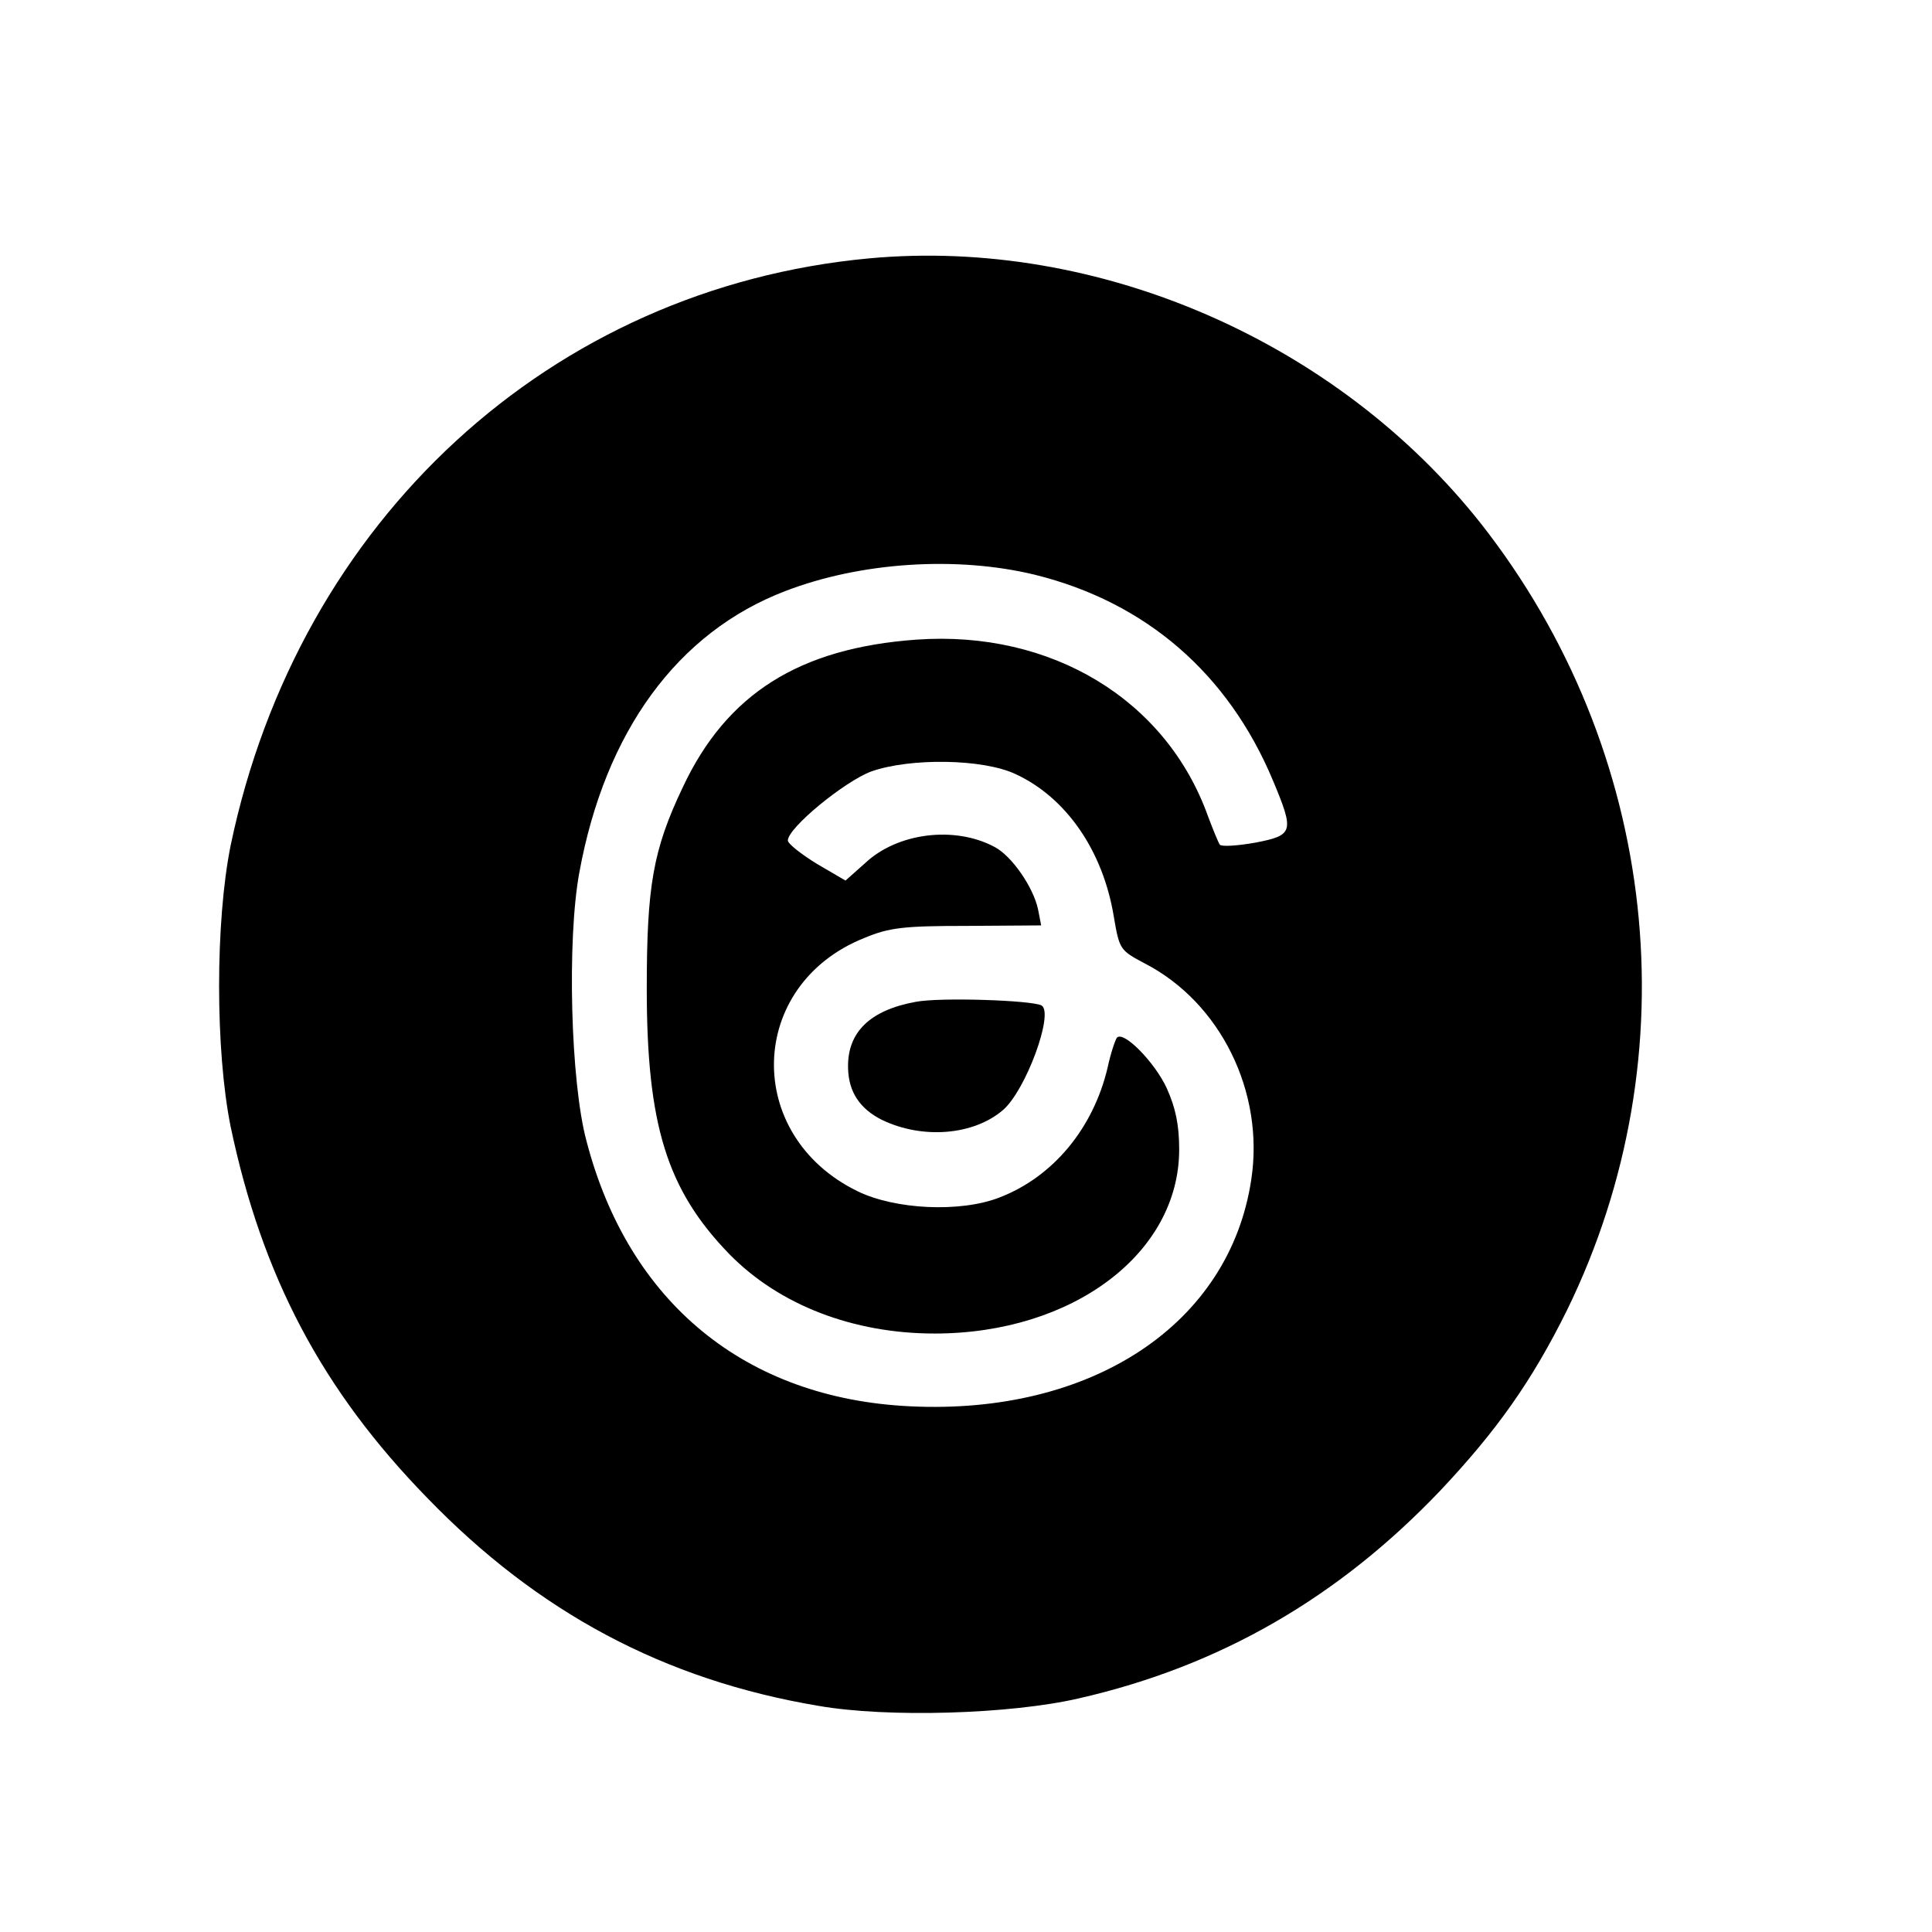
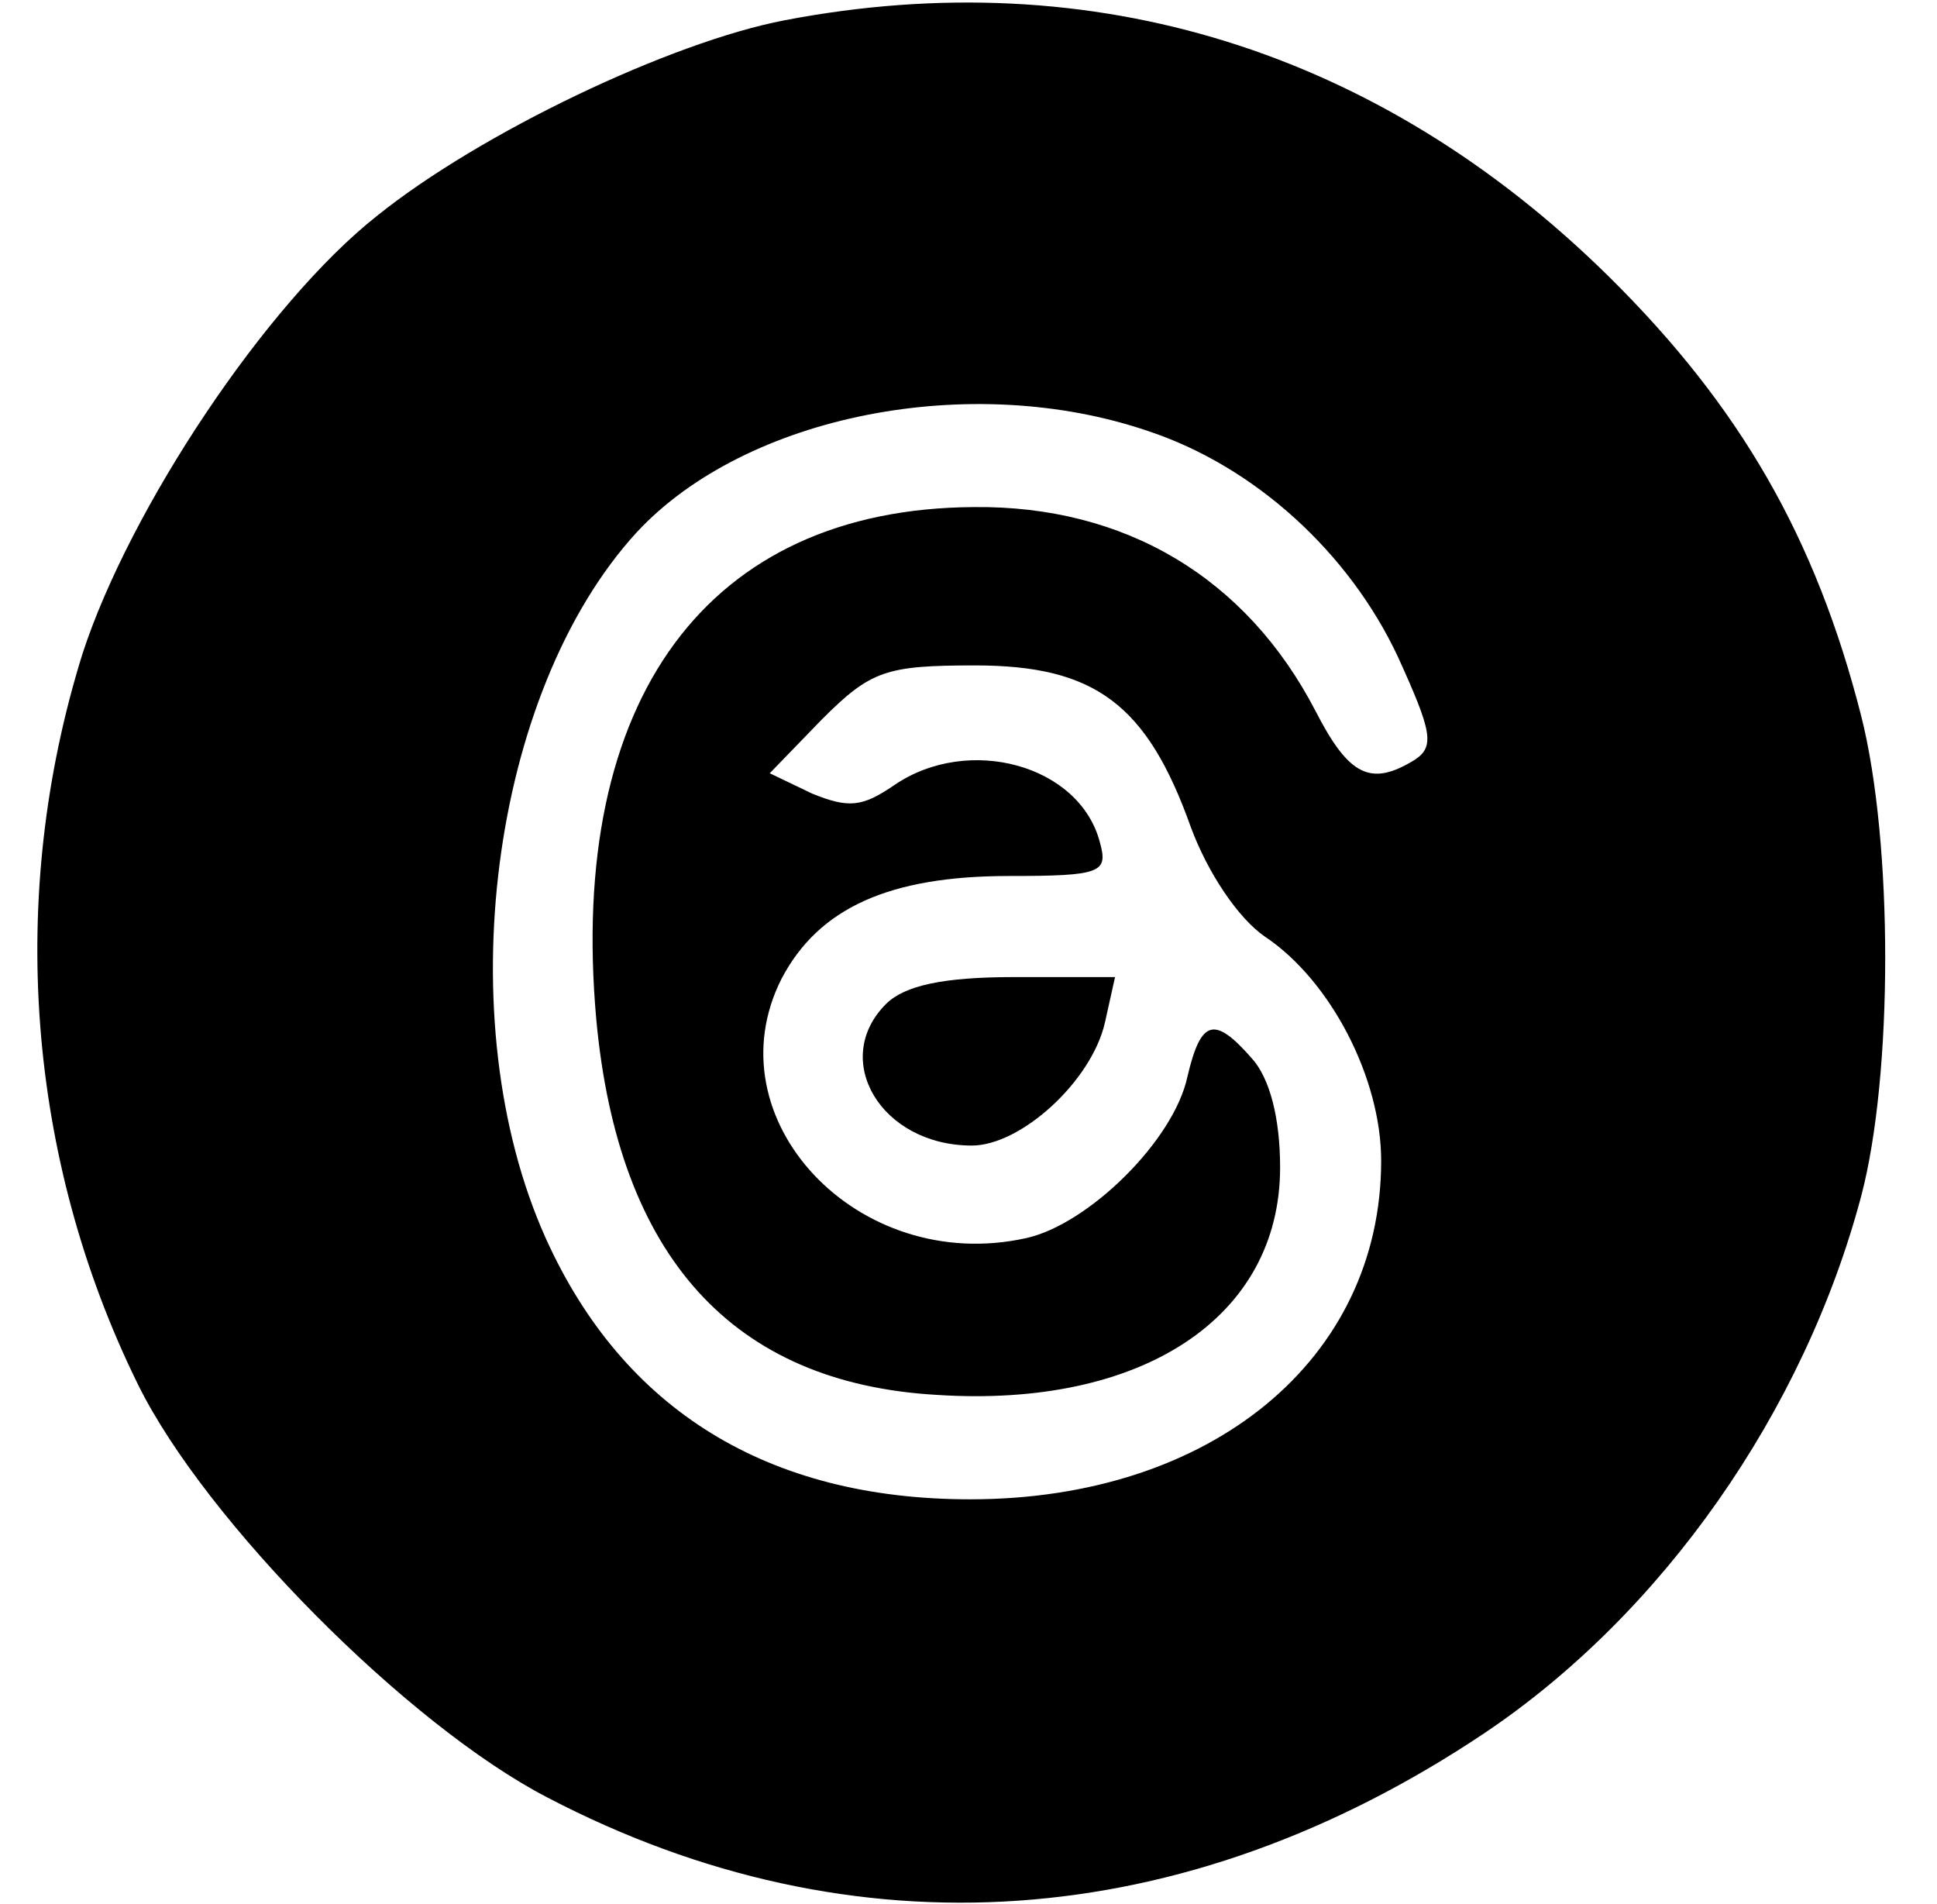
- <svg xmlns="http://www.w3.org/2000/svg" width="150px" height="150px" viewBox="0 0 150 150" version="1.1">
-   <g id="surface1">
-     <path style=" stroke:none;fill-rule:nonzero;fill:rgb(0%,0%,0%);fill-opacity:1;" d="M 67.484 20.059 C 42.777 22.352 23.188 40.367 17.91 65.625 C 16.711 71.562 16.711 81.551 17.91 87.488 C 20.348 99.07 24.988 107.914 33.184 116.309 C 41.777 125.191 51.574 130.43 63.527 132.438 C 68.883 133.379 78.438 133.094 83.754 131.863 C 94.711 129.367 103.906 124.043 111.82 115.734 C 116.219 111.066 118.938 107.219 121.656 101.734 C 131.371 81.879 128.77 58.215 114.98 40.652 C 103.785 26.488 85.234 18.422 67.484 20.059 Z M 80.355 44.625 C 88.953 46.754 95.348 52.277 98.828 60.59 C 100.508 64.602 100.426 64.848 97.469 65.422 C 96.109 65.664 94.871 65.746 94.711 65.586 C 94.59 65.422 94.191 64.438 93.789 63.375 C 90.551 54.324 81.637 48.922 71.16 49.66 C 62.047 50.312 56.41 53.875 53.012 61.121 C 50.691 65.992 50.215 68.816 50.215 76.762 C 50.215 87.324 51.773 92.359 56.609 97.352 C 60.488 101.324 66.246 103.535 72.562 103.535 C 83.277 103.535 91.551 97.312 91.551 89.246 C 91.551 87.324 91.27 86.012 90.59 84.496 C 89.672 82.492 87.234 79.996 86.715 80.566 C 86.594 80.73 86.234 81.754 85.992 82.902 C 84.875 87.609 81.758 91.375 77.598 92.973 C 74.559 94.16 69.484 93.914 66.566 92.48 C 57.688 88.141 58.008 76.473 67.086 72.832 C 69.043 72.012 70.164 71.887 75.078 71.887 L 80.836 71.848 L 80.598 70.621 C 80.238 68.898 78.559 66.445 77.199 65.746 C 74.121 64.109 69.684 64.641 67.164 67.016 L 65.645 68.367 L 63.406 67.059 C 62.207 66.32 61.168 65.504 61.168 65.258 C 61.168 64.273 65.566 60.672 67.645 59.895 C 70.684 58.828 76.32 58.91 78.84 60.098 C 82.758 61.898 85.633 66.035 86.473 71.152 C 86.914 73.73 86.953 73.773 88.871 74.797 C 94.75 77.824 98.188 84.785 97.148 91.582 C 95.469 102.797 84.793 109.879 70.641 109.184 C 57.891 108.57 48.812 101.16 45.535 88.59 C 44.297 84.008 44.016 72.953 44.977 67.754 C 46.977 56.781 52.613 49.086 60.969 45.891 C 66.805 43.641 74.281 43.148 80.355 44.625 Z M 80.355 44.625 " />
-     <path style=" stroke:none;fill-rule:nonzero;fill:rgb(0%,0%,0%);fill-opacity:1;" d="M 71.082 77.785 C 67.523 78.438 65.766 80.16 65.844 82.941 C 65.887 84.785 66.766 86.094 68.484 86.953 C 71.641 88.469 75.602 88.141 77.879 86.176 C 79.637 84.66 81.836 78.684 80.875 78.07 C 80.195 77.66 72.961 77.414 71.082 77.785 Z M 71.082 77.785 " />
+ <svg xmlns="http://www.w3.org/2000/svg" version="1.0" width="115pt" height="113pt" viewBox="0 0 115 113" preserveAspectRatio="xMidYMid meet">
+   <g transform="translate(0,113) scale(0.1,-0.1)" fill="#000000" stroke="none">
+     <path d="M466 1118 c-68 -13 -181 -67 -242 -116 -66 -52 -147 -174 -175 -260 -45 -144 -33 -300 33 -434 40 -81 160 -202 243 -245 182 -95 378 -81 556 38 106 71 190 191 224 319 19 72 19 210 0 285 -27 106 -72 184 -150 261 -136 134 -306 187 -489 152z m216 -244 c63 -21 119 -72 148 -134 20 -44 22 -53 10 -61 -26 -16 -39 -10 -59 29 -41 79 -113 122 -203 121 -158 -1 -241 -114 -224 -304 13 -141 81 -216 202 -223 122 -8 204 46 204 135 0 29 -6 53 -17 65 -22 25 -30 23 -38 -11 -8 -38 -59 -88 -96 -96 -100 -22 -187 71 -145 154 22 42 64 61 135 61 55 0 59 2 54 20 -12 46 -78 64 -122 34 -19 -13 -27 -14 -49 -5 l-25 12 31 32 c29 29 38 32 91 32 71 0 102 -23 128 -96 10 -27 28 -54 44 -65 39 -26 69 -84 69 -133 0 -118 -101 -201 -244 -201 -120 0 -206 53 -252 155 -58 129 -33 324 54 419 65 70 199 96 304 60z" />
+     <path d="M526 534 c-33 -33 -3 -84 51 -84 29 0 71 38 79 73 l6 27 -60 0 c-42 0 -65 -5 -76 -16z" />
  </g>
</svg>
